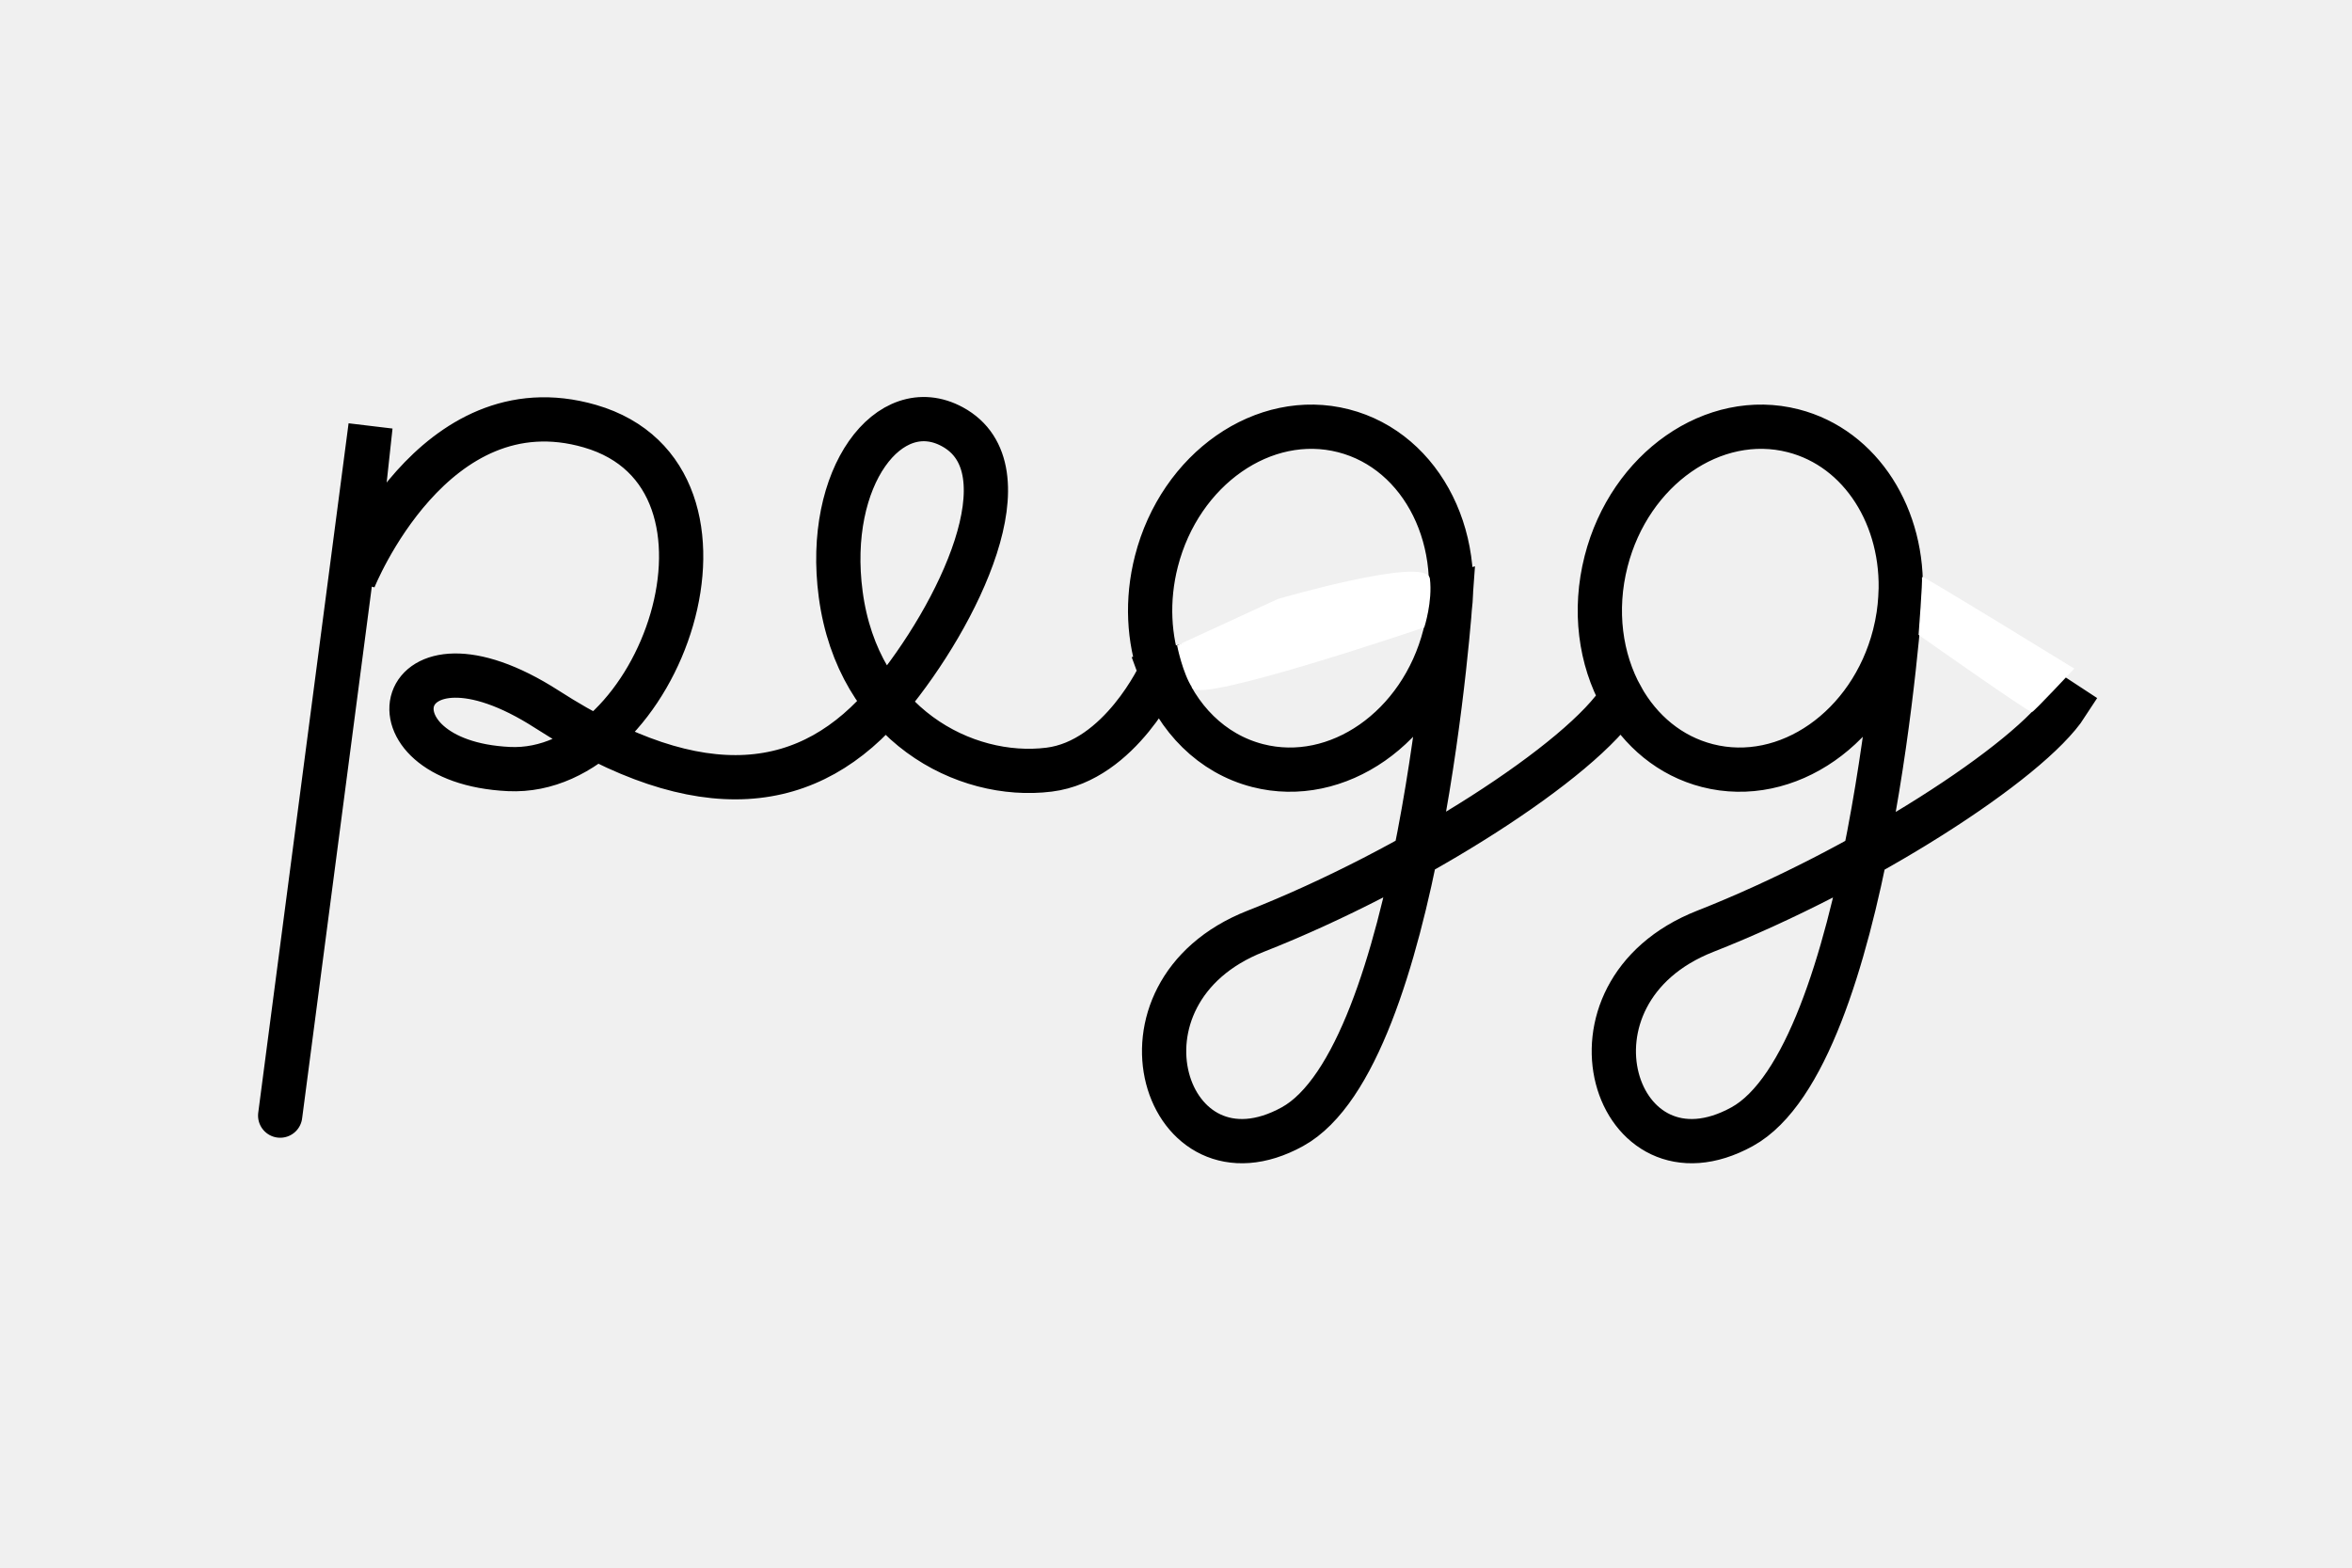
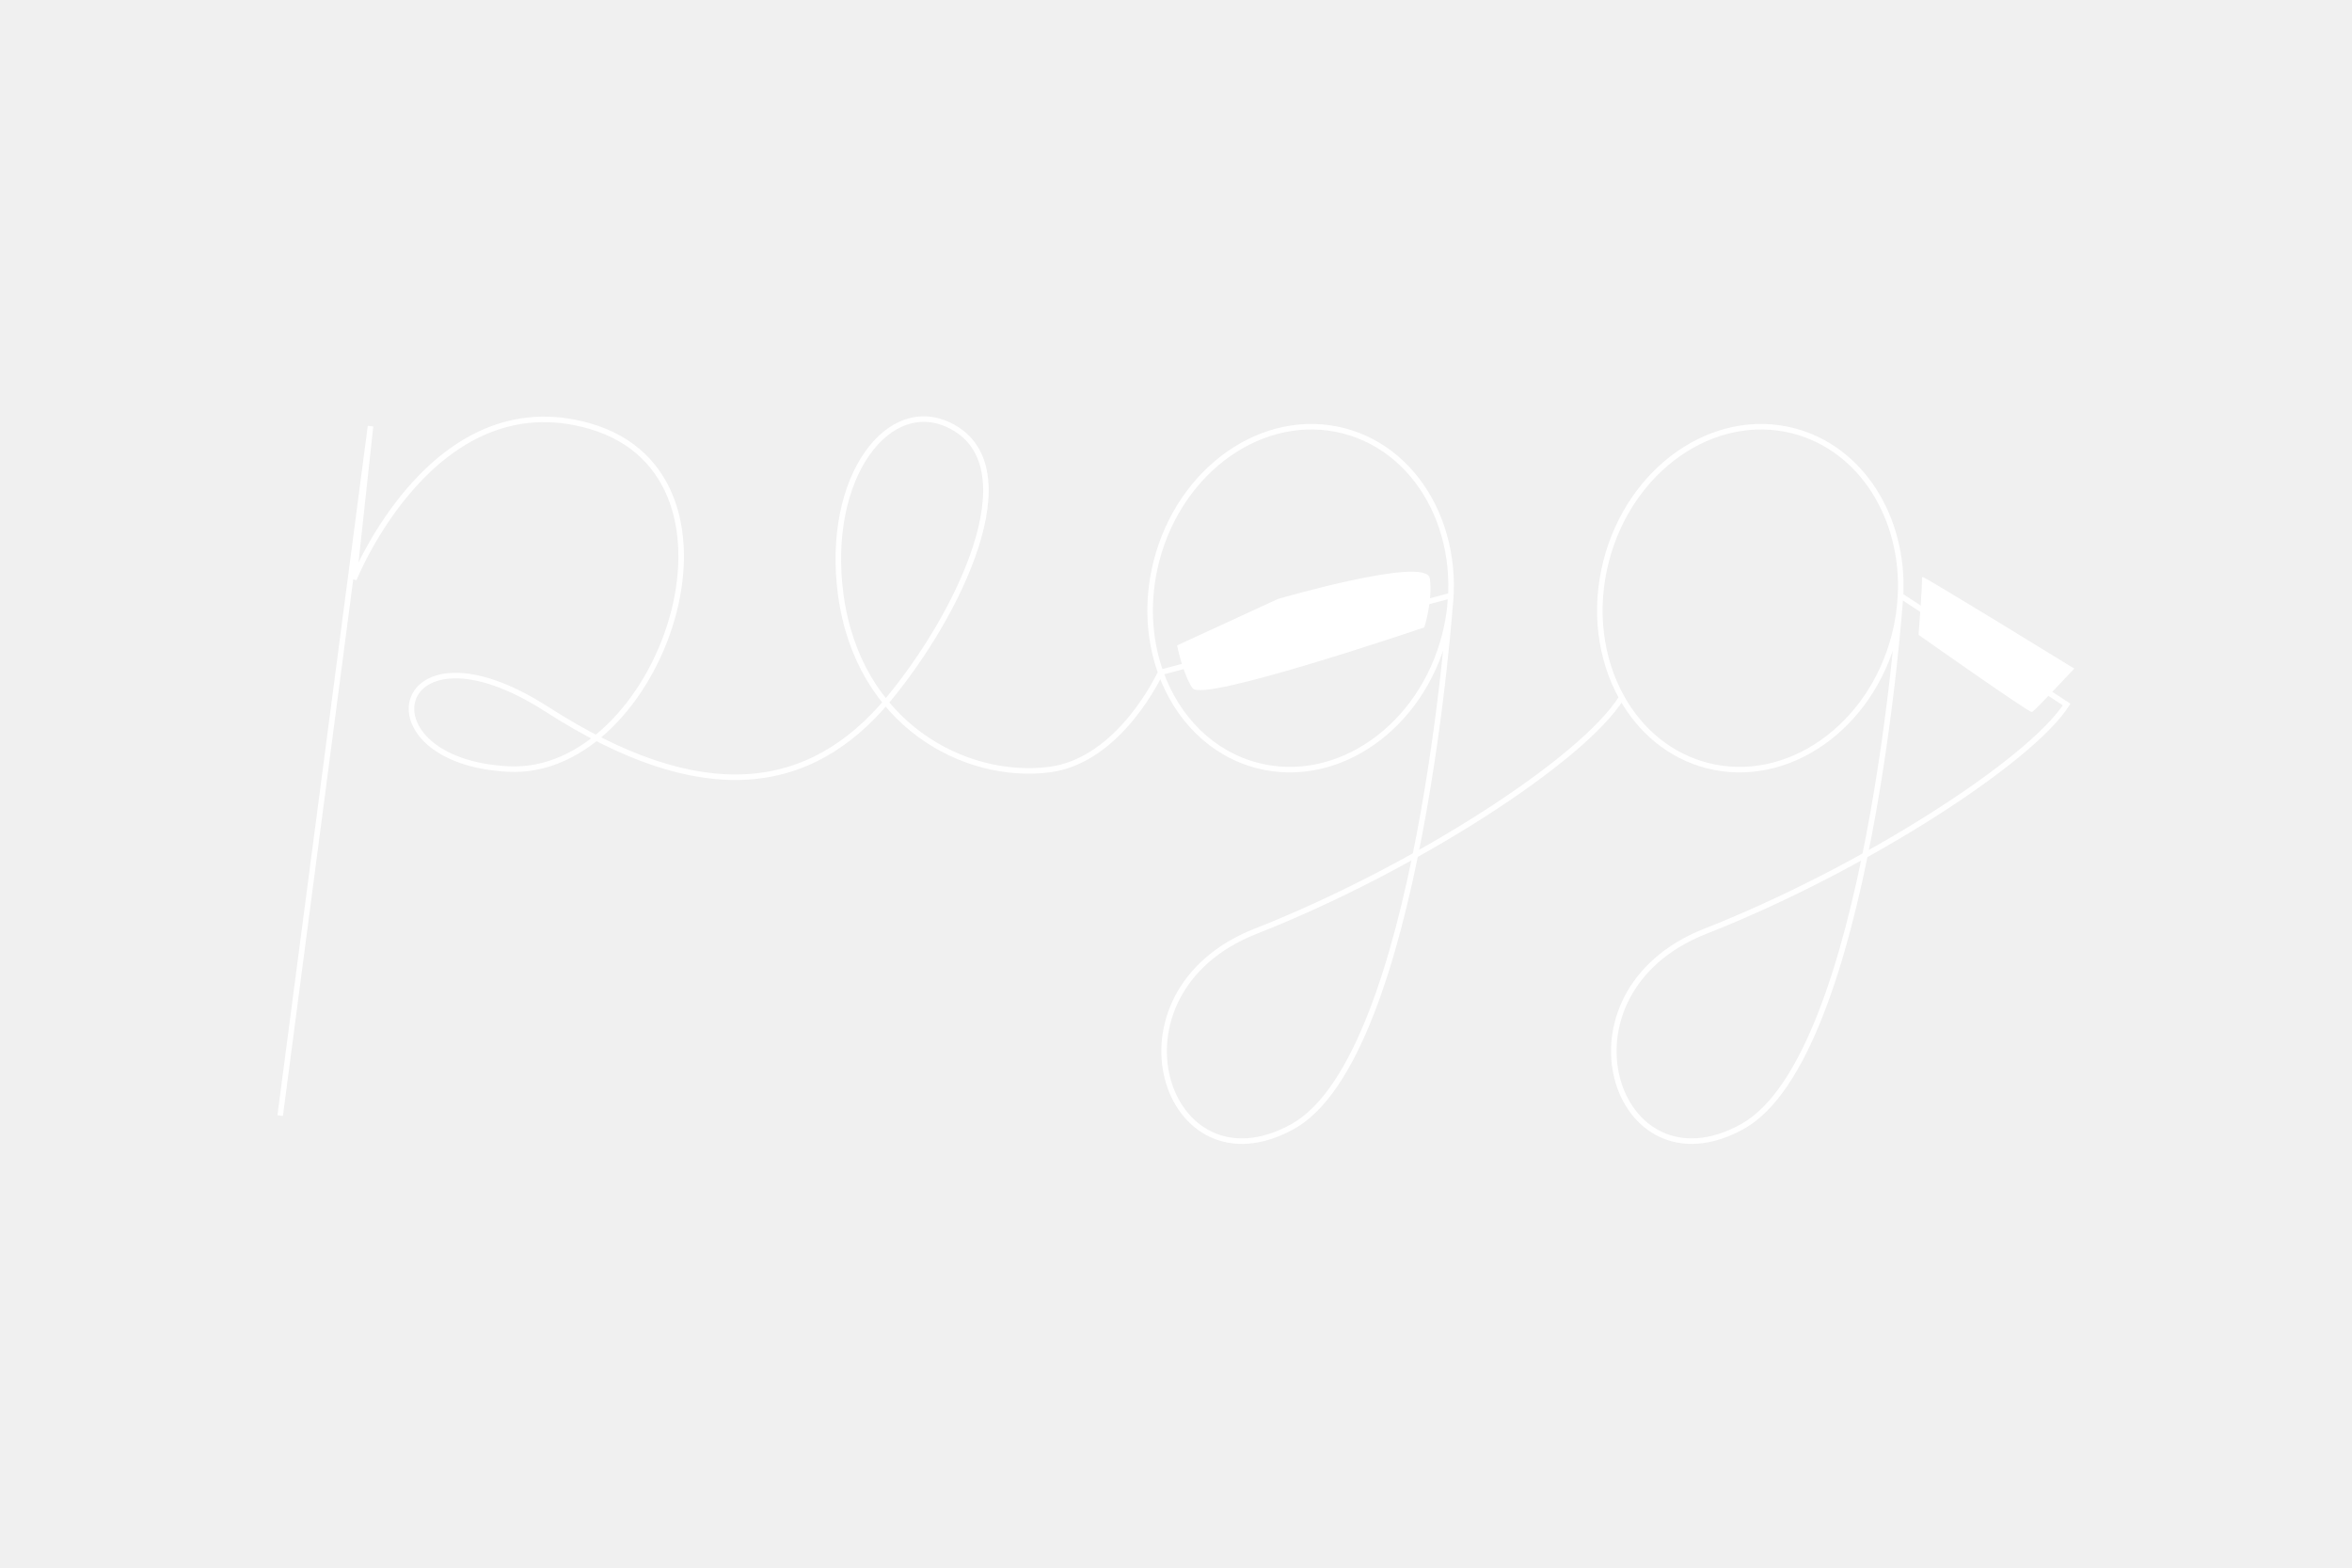
<svg xmlns="http://www.w3.org/2000/svg" version="1.1" id="Layer_1" x="0px" y="0px" width="425.197px" height="283.464px" viewBox="0 0 425.197 283.464" enable-background="new 0 0 425.197 283.464" xml:space="preserve">
-   <path fill="none" class="path" stroke="#000000" stroke-width="8" stroke-linecap="round" d="M50.65,201.723L66.983,77.057l-3,27.666  c0,0,14.303-35.886,42.667-27.666c31.681,9.182,12.667,63.333-14.667,62s-21.113-28.805,6.887-10.805  c28,18,47.612,15.231,61.78-1.861c12.648-15.26,25.5-41.668,11.5-49.234c-11.36-6.14-23,9.066-20.167,30.303  c3.135,23.497,22.392,33.608,37.667,31.707c12.917-1.607,20.172-17.59,20.172-17.59c-2.158-6.034-2.57-13.049-0.765-20.094  c4.283-16.718,19.426-27.281,33.825-23.592s22.6,20.232,18.314,36.949c-4.28,16.719-19.426,27.28-33.823,23.592  c-8.331-2.135-14.587-8.571-17.551-16.855l52.459-13.881c0,0-5.632,83.361-28.632,96.028c-23,12.667-35-24.198-6.666-35.333  c28.332-11.136,59.168-30.926,66.189-42.285c-3.841-6.886-5.095-15.729-2.816-24.623c4.283-16.718,19.427-27.281,33.824-23.592  c12.334,3.16,20.112,15.752,19.399,29.805l30.036,19.695c-6.667,10.334-37,29.864-65.334,41c-28.334,11.135-16.333,48,6.667,35.333  s28.631-96.028,28.631-96.028c-0.119,2.353-0.469,4.747-1.083,7.145c-4.283,16.719-19.428,27.28-33.825,23.592  c-6.739-1.727-12.12-6.269-15.499-12.326" />
+   <path fill="none" stroke="#FFFFFF" d="M50.65,201.723L66.983,77.057l-3,27.666c0,0,14.303-35.886,42.667-27.666  c31.681,9.182,12.667,63.333-14.667,62s-21.113-28.805,6.887-10.805c28,18,47.612,15.231,61.78-1.861  c12.648-15.26,25.5-41.668,11.5-49.234c-11.36-6.14-23,9.066-20.167,30.303c3.135,23.497,22.392,33.608,37.667,31.707  c12.917-1.607,20.172-17.59,20.172-17.59c-2.158-6.034-2.57-13.049-0.765-20.094c4.283-16.718,19.426-27.281,33.825-23.592  c14.399,3.689,22.6,20.232,18.314,36.949c-4.28,16.719-19.426,27.28-33.823,23.592c-8.331-2.135-14.587-8.571-17.551-16.855  l52.459-13.881c0,0-5.632,83.361-28.632,96.028c-23,12.667-35-24.198-6.666-35.333c28.332-11.136,59.168-30.926,66.188-42.285  c-3.841-6.886-5.095-15.729-2.815-24.623c4.283-16.718,19.427-27.281,33.823-23.592c12.334,3.16,20.112,15.752,19.399,29.805  l30.036,19.695c-6.667,10.334-37,29.864-65.334,41c-28.334,11.135-16.333,48,6.667,35.333s28.631-96.028,28.631-96.028  c-0.119,2.353-0.469,4.747-1.083,7.145c-4.283,16.719-19.428,27.28-33.825,23.592c-6.738-1.727-12.12-6.269-15.499-12.326" />
  <path fill="#FFFFFF" stroke="#FFFFFF" stroke-width="0.25" stroke-linecap="round" d="M212.939,116.775c0,0,0.985,4.932,2.722,7.553  c1.734,2.622,41.724-10.986,41.724-10.986s1.487-4.619,0.992-8.677c-0.496-4.057-27.278,3.746-27.278,3.746L212.939,116.775z" />
-   <path fill="#FFFFFF" stroke="#FFFFFF" stroke-width="0.25" stroke-linecap="round" d="M346.974,114.732c0,0,0.75-9.844,0.594-10.25  s27.219,16.438,27.219,16.438s-7.031,7.531-7.469,7.688S346.974,114.732,346.974,114.732z" />
+   <path fill="#FFFFFF" stroke="#FFFFFF" stroke-width="0.25" stroke-linecap="round" d="M346.974,114.732c0,0,0.75-9.844,0.595-10.25  c-0.156-0.406,27.219,16.438,27.219,16.438s-7.031,7.531-7.469,7.688C366.88,128.765,346.974,114.732,346.974,114.732z" />
</svg>
